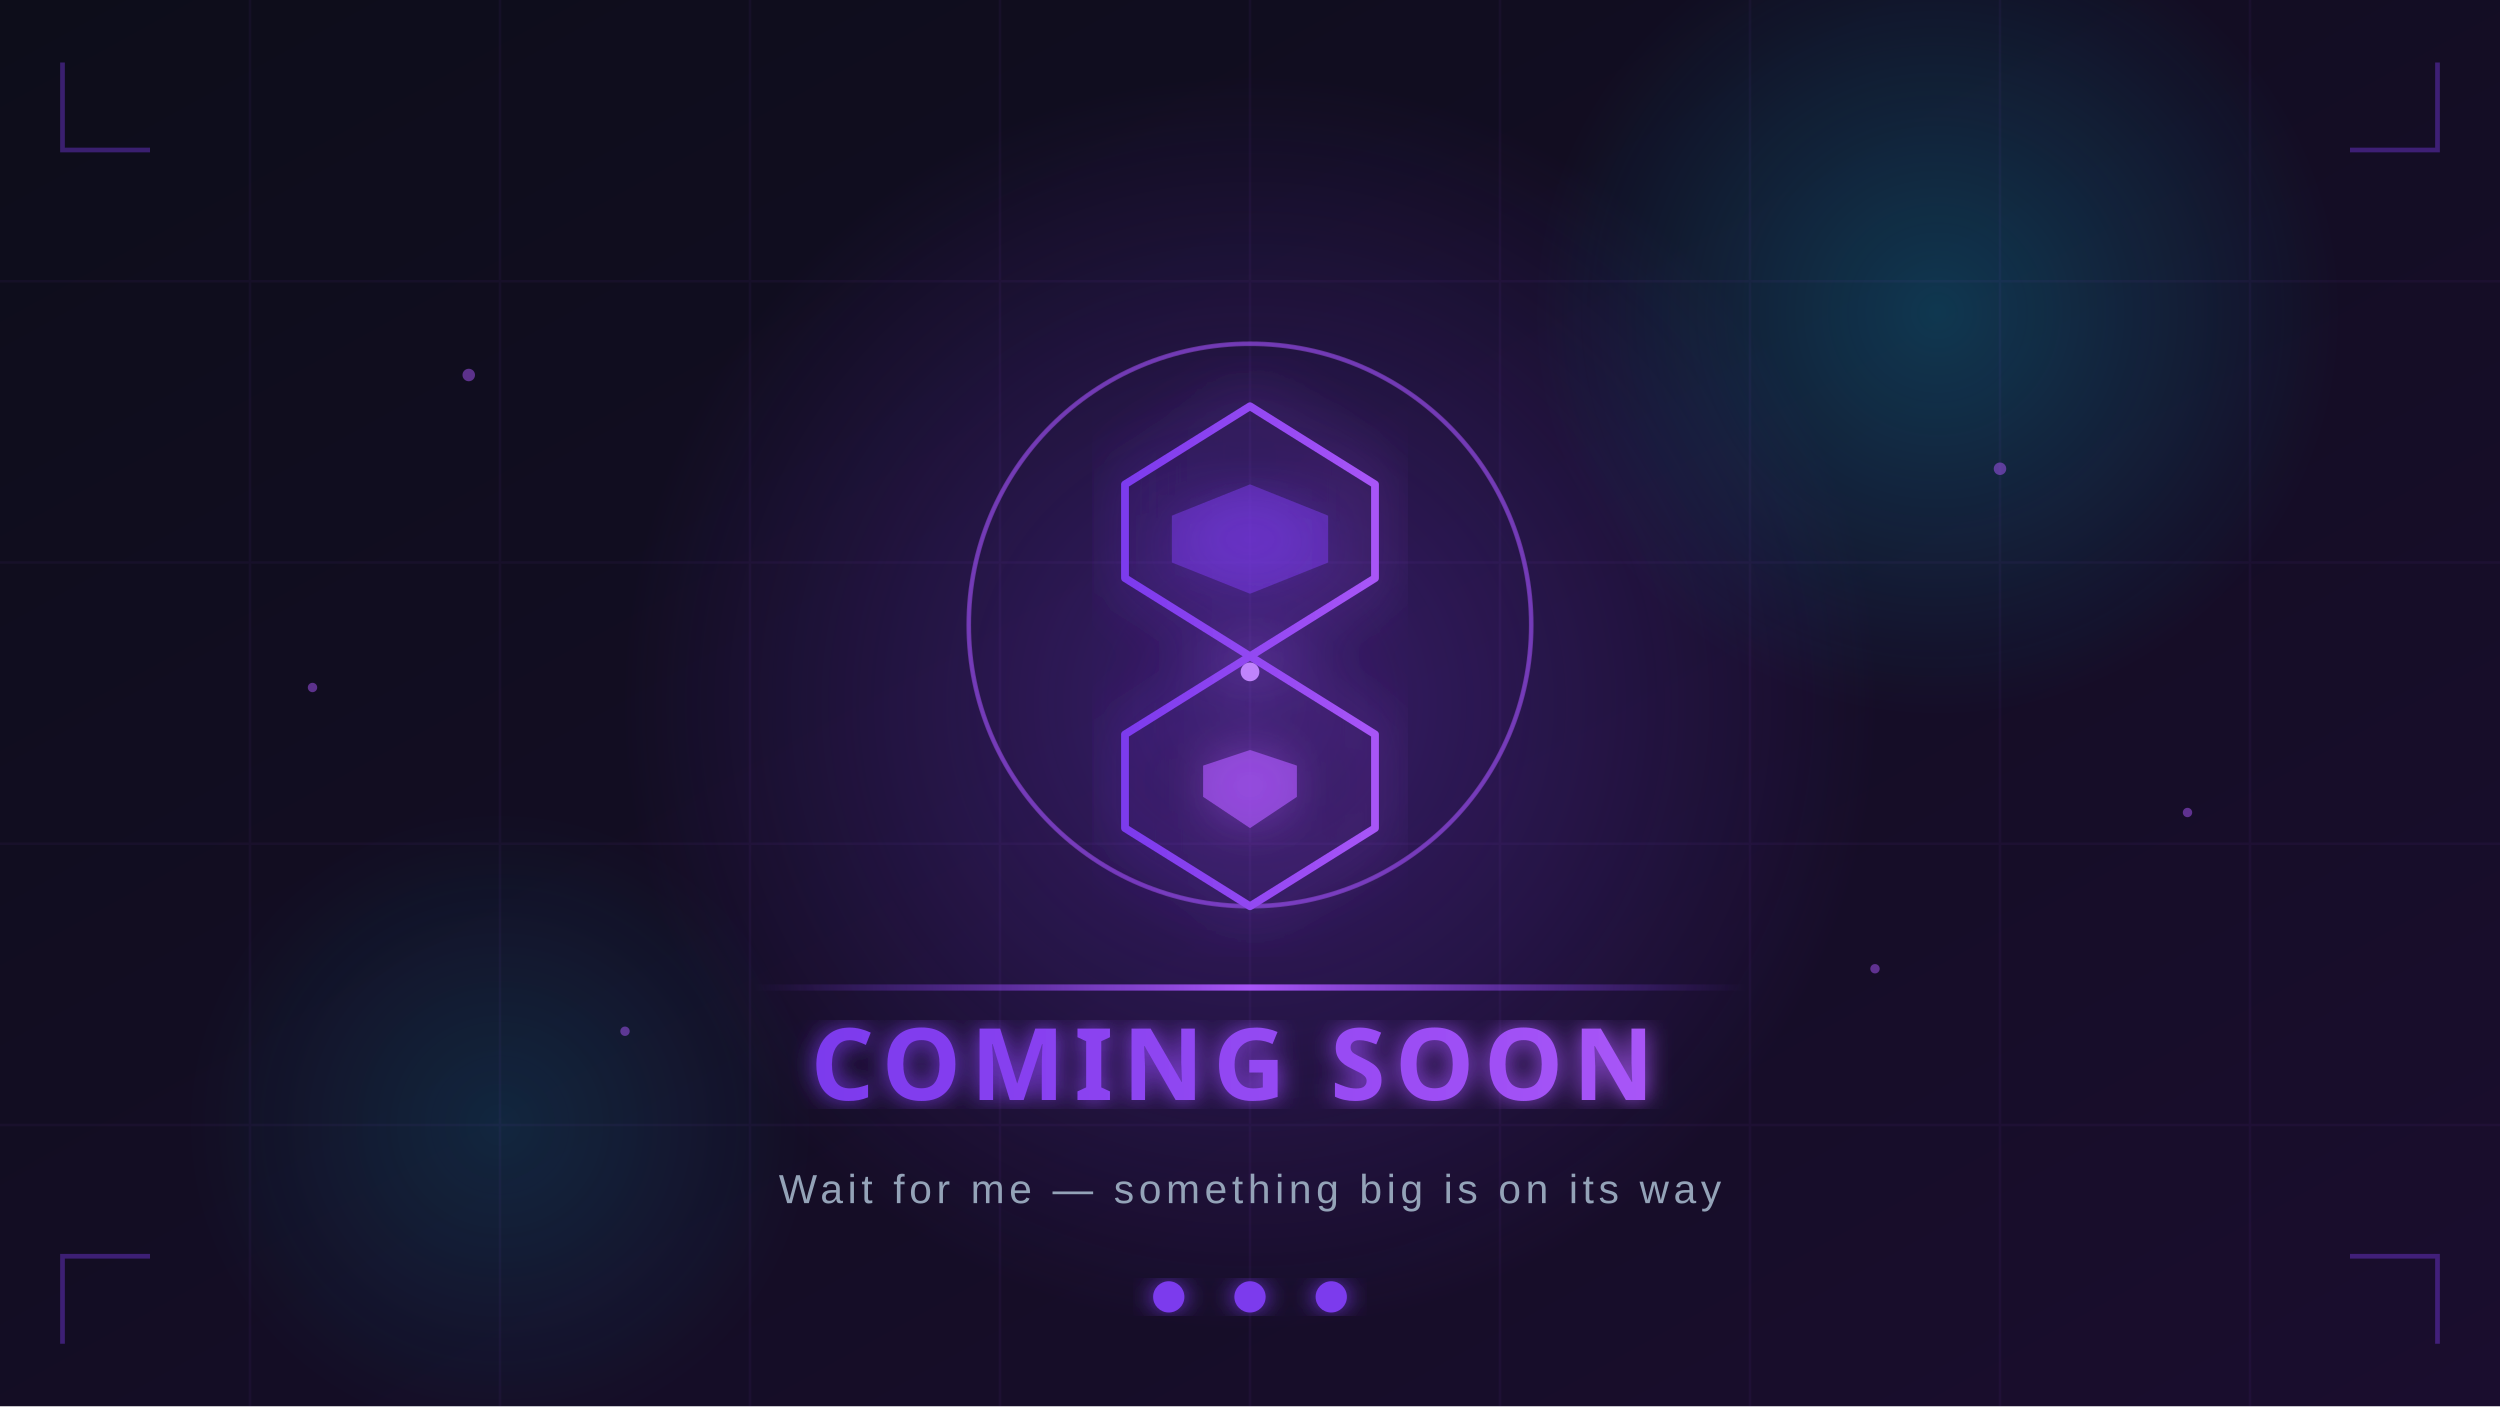
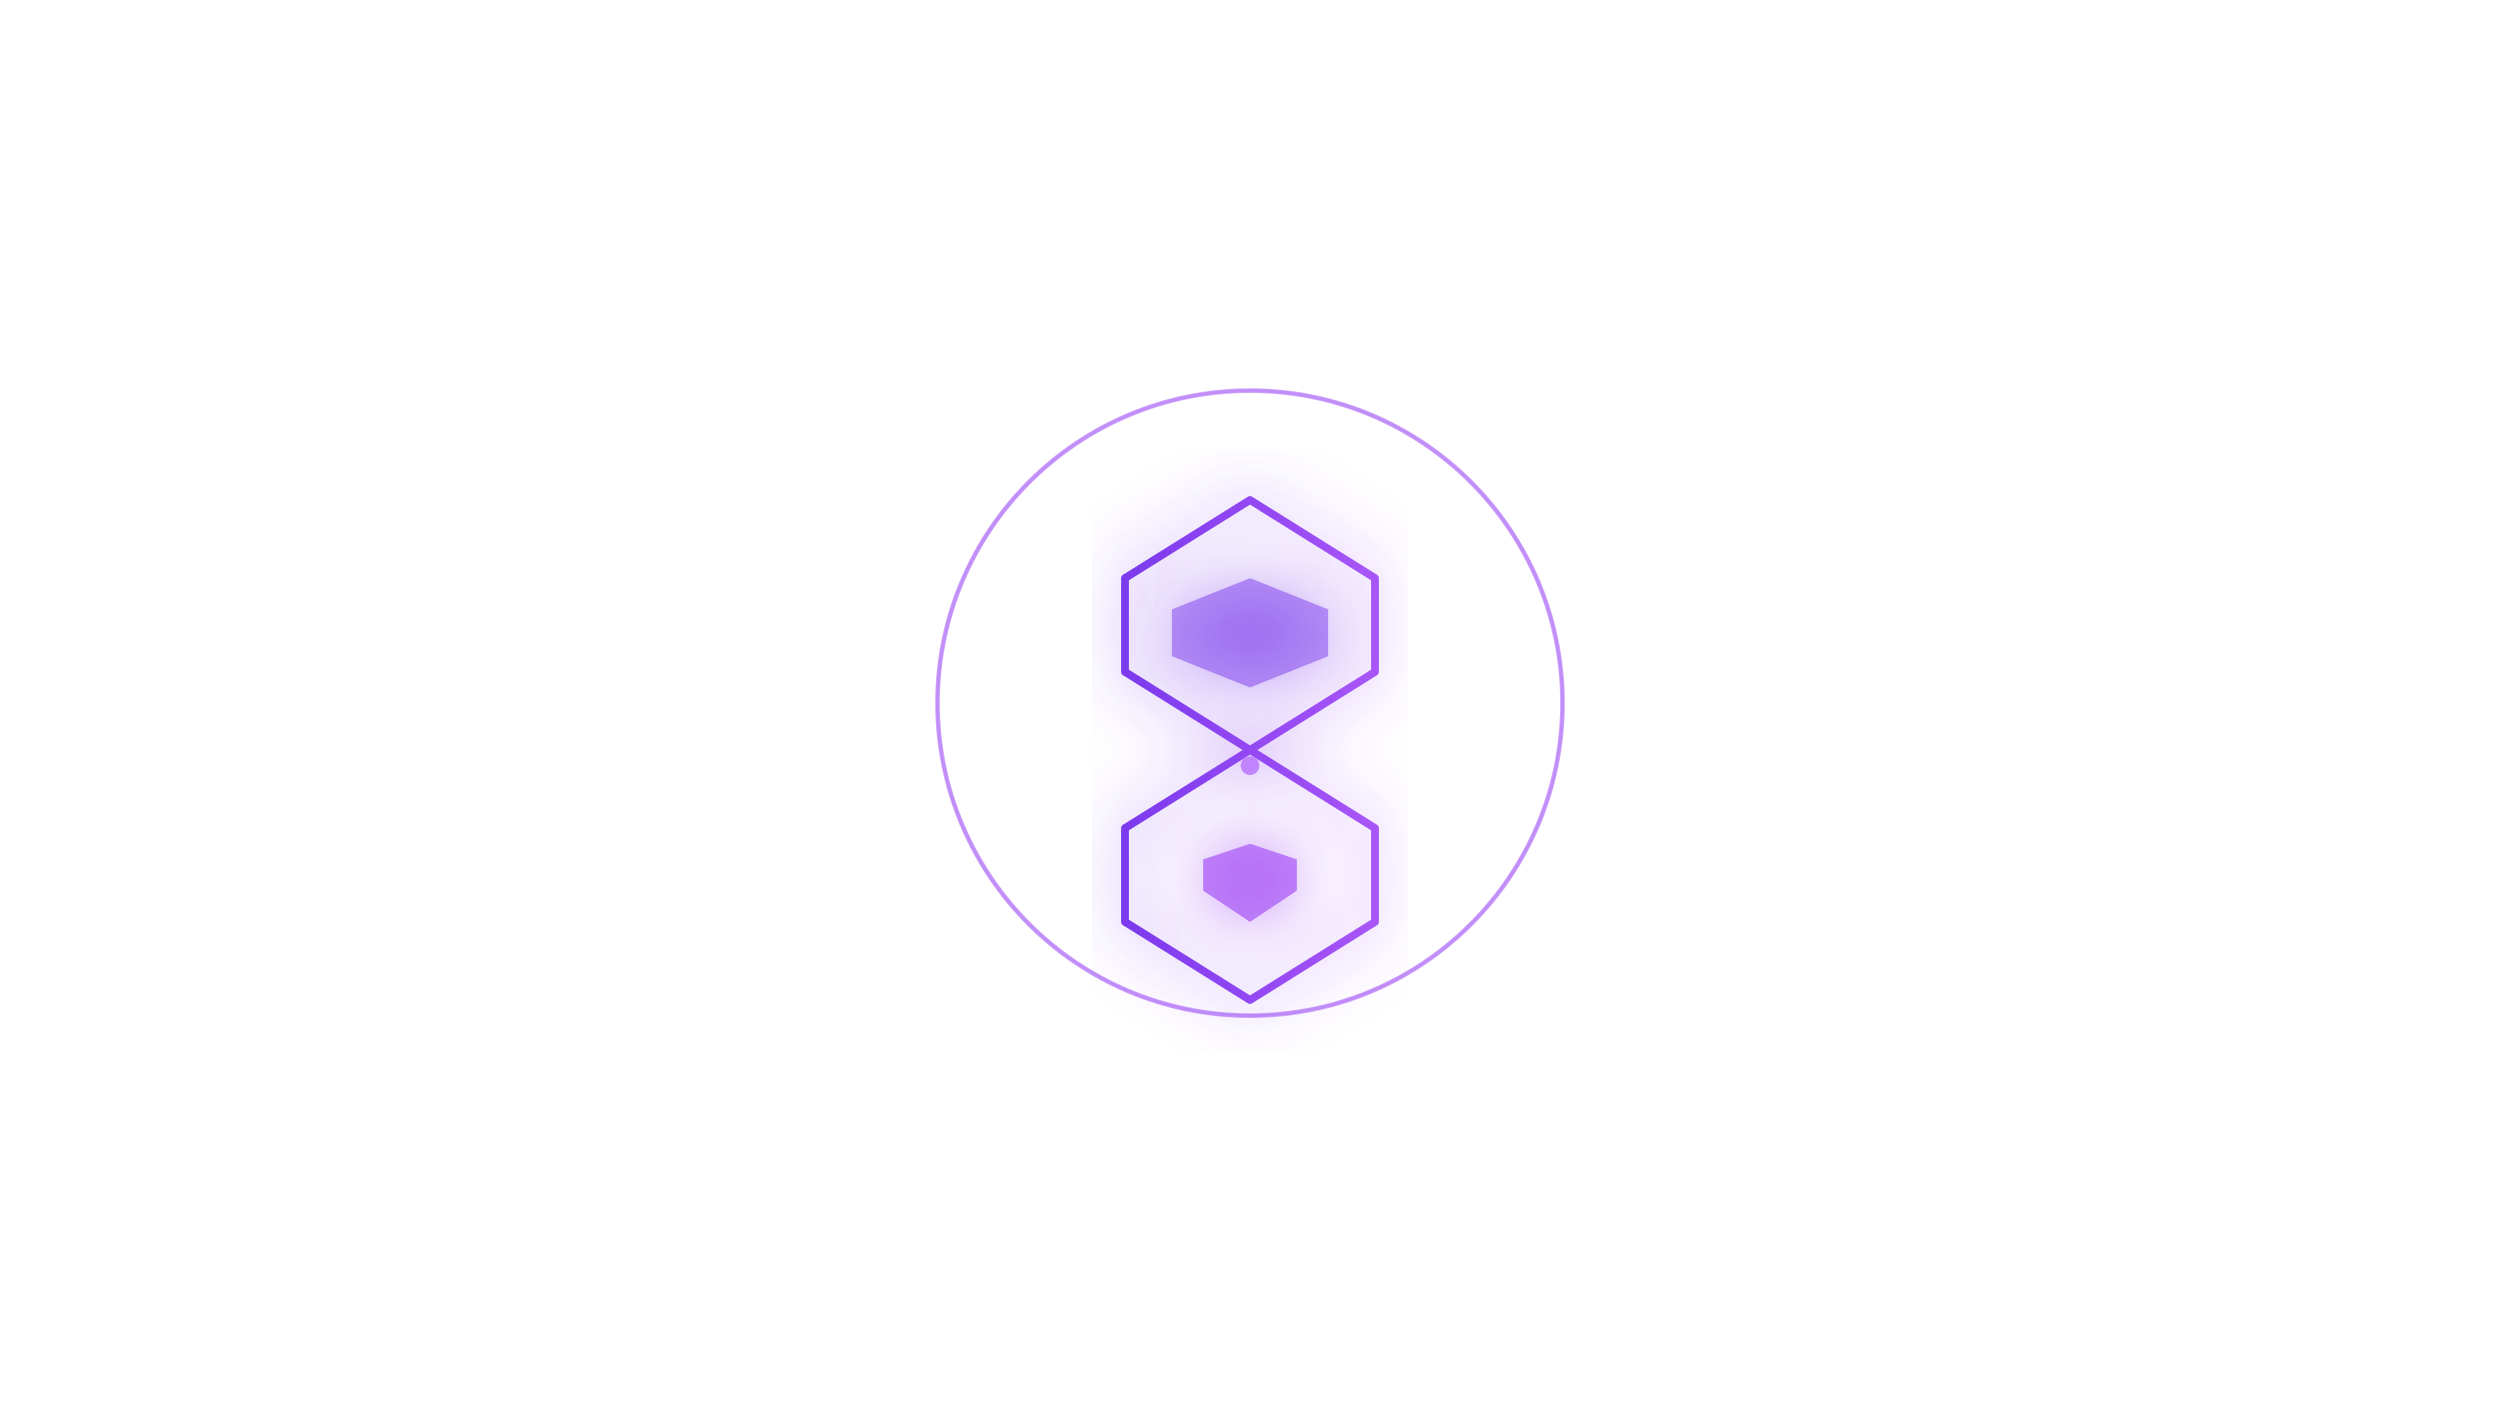
<svg xmlns="http://www.w3.org/2000/svg" viewBox="0 0 800 450" width="800" height="450">
  <defs>
-     <linearGradient id="bg" x1="0%" y1="0%" x2="100%" y2="100%">
-       <stop offset="0%" style="stop-color:#0d0d1a" />
-       <stop offset="100%" style="stop-color:#1a0d2e" />
-     </linearGradient>
    <linearGradient id="purple" x1="0%" y1="0%" x2="100%" y2="0%">
      <stop offset="0%" style="stop-color:#7c3aed" />
      <stop offset="100%" style="stop-color:#a855f7" />
    </linearGradient>
-     <linearGradient id="glowLine" x1="0%" y1="0%" x2="100%" y2="0%">
-       <stop offset="0%" style="stop-color:#7c3aed;stop-opacity:0" />
-       <stop offset="50%" style="stop-color:#a855f7;stop-opacity:1" />
-       <stop offset="100%" style="stop-color:#7c3aed;stop-opacity:0" />
-     </linearGradient>
-     <radialGradient id="orb1" cx="50%" cy="50%" r="50%">
-       <stop offset="0%" style="stop-color:#7c3aed;stop-opacity:0.35" />
-       <stop offset="100%" style="stop-color:#7c3aed;stop-opacity:0" />
-     </radialGradient>
-     <radialGradient id="orb2" cx="50%" cy="50%" r="50%">
-       <stop offset="0%" style="stop-color:#06b6d4;stop-opacity:0.25" />
-       <stop offset="100%" style="stop-color:#06b6d4;stop-opacity:0" />
-     </radialGradient>
-     <filter id="glow">
-       <feGaussianBlur stdDeviation="4" result="blur" />
-       <feMerge>
-         <feMergeNode in="blur" />
-         <feMergeNode in="SourceGraphic" />
-       </feMerge>
-     </filter>
    <filter id="bigGlow">
      <feGaussianBlur stdDeviation="10" result="blur" />
      <feMerge>
        <feMergeNode in="blur" />
        <feMergeNode in="SourceGraphic" />
      </feMerge>
    </filter>
  </defs>
-   <rect width="800" height="450" fill="url(#bg)" />
-   <ellipse cx="400" cy="225" rx="200" ry="200" fill="url(#orb1)" />
-   <ellipse cx="620" cy="100" rx="130" ry="130" fill="url(#orb2)" />
-   <ellipse cx="160" cy="360" rx="100" ry="100" fill="url(#orb2)" opacity="0.6" />
-   <g opacity="0.05" stroke="#a855f7" stroke-width="0.8">
-     <line x1="0" y1="90" x2="800" y2="90" />
-     <line x1="0" y1="180" x2="800" y2="180" />
-     <line x1="0" y1="270" x2="800" y2="270" />
-     <line x1="0" y1="360" x2="800" y2="360" />
-     <line x1="80" y1="0" x2="80" y2="450" />
-     <line x1="160" y1="0" x2="160" y2="450" />
-     <line x1="240" y1="0" x2="240" y2="450" />
-     <line x1="320" y1="0" x2="320" y2="450" />
-     <line x1="400" y1="0" x2="400" y2="450" />
-     <line x1="480" y1="0" x2="480" y2="450" />
-     <line x1="560" y1="0" x2="560" y2="450" />
-     <line x1="640" y1="0" x2="640" y2="450" />
-     <line x1="720" y1="0" x2="720" y2="450" />
-   </g>
-   <circle cx="400" cy="200" r="90" fill="none" stroke="#7c3aed" stroke-width="1" opacity="0.3">
-     <animate attributeName="r" values="90;115;90" dur="3s" repeatCount="indefinite" />
+   <circle cx="400" cy="225" r="100" fill="none" stroke="#7c3aed" stroke-width="1" opacity="0.3">
+     <animate attributeName="r" values="100;130;100" dur="3s" repeatCount="indefinite" />
    <animate attributeName="opacity" values="0.3;0;0.3" dur="3s" repeatCount="indefinite" />
  </circle>
-   <circle cx="400" cy="200" r="90" fill="none" stroke="#a855f7" stroke-width="1.5" opacity="0.5">
-     <animate attributeName="r" values="90;108;90" dur="3s" begin="0.4s" repeatCount="indefinite" />
+   <circle cx="400" cy="225" r="100" fill="none" stroke="#a855f7" stroke-width="1.5" opacity="0.5">
+     <animate attributeName="r" values="100;120;100" dur="3s" begin="0.4s" repeatCount="indefinite" />
    <animate attributeName="opacity" values="0.5;0;0.5" dur="3s" begin="0.4s" repeatCount="indefinite" />
  </circle>
-   <g filter="url(#bigGlow)">
-     <polygon points="400,130 440,155 440,185 400,210 360,185 360,155" fill="none" stroke="url(#purple)" stroke-width="2.5" stroke-linejoin="round" />
-     <polygon points="400,210 440,235 440,265 400,290 360,265 360,235" fill="none" stroke="url(#purple)" stroke-width="2.5" stroke-linejoin="round" />
-     <polygon points="400,155 425,165 425,180 400,190 375,180 375,165" fill="#7c3aed" opacity="0.5">
+   <g filter="url(#bigGlow)" transform="translate(0, 15)">
+     <polygon points="400,145 440,170 440,200 400,225 360,200 360,170" fill="none" stroke="url(#purple)" stroke-width="2.5" stroke-linejoin="round" />
+     <polygon points="400,225 440,250 440,280 400,305 360,280 360,250" fill="none" stroke="url(#purple)" stroke-width="2.5" stroke-linejoin="round" />
+     <polygon points="400,170 425,180 425,195 400,205 375,195 375,180" fill="#7c3aed" opacity="0.5">
      <animate attributeName="opacity" values="0.5;0.2;0.5" dur="2s" repeatCount="indefinite" />
    </polygon>
-     <polygon points="400,265 415,255 415,245 400,240 385,245 385,255" fill="#a855f7" opacity="0.7">
+     <polygon points="400,280 415,270 415,260 400,255 385,260 385,270" fill="#a855f7" opacity="0.7">
      <animate attributeName="opacity" values="0.7;0.3;0.7" dur="2s" repeatCount="indefinite" />
    </polygon>
-     <circle cx="400" cy="215" r="3" fill="#c084fc">
-       <animate attributeName="cy" values="210;230;210" dur="1.5s" repeatCount="indefinite" />
+     <circle cx="400" cy="230" r="3" fill="#c084fc">
+       <animate attributeName="cy" values="225;245;225" dur="1.5s" repeatCount="indefinite" />
      <animate attributeName="opacity" values="1;0;1" dur="1.5s" repeatCount="indefinite" />
    </circle>
-     <line x1="358" y1="130" x2="442" y2="130" stroke="url(#purple)" stroke-width="3" stroke-linecap="round" />
-     <line x1="358" y1="290" x2="442" y2="290" stroke="url(#purple)" stroke-width="3" stroke-linecap="round" />
-   </g>
-   <rect x="240" y="315" width="320" height="2" fill="url(#glowLine)" rx="1" />
-   <text x="400" y="352" text-anchor="middle" font-family="Arial Black, sans-serif" font-weight="900" font-size="32" fill="url(#purple)" filter="url(#glow)" letter-spacing="3">
-     COMING SOON
-     <animate attributeName="opacity" values="1;0.6;1" dur="2.5s" repeatCount="indefinite" />
-   </text>
-   <text x="400" y="385" text-anchor="middle" font-family="Arial, sans-serif" font-size="13" fill="#94a3b8" letter-spacing="1.5">Wait for me — something big is on its way</text>
-   <g fill="#7c3aed" filter="url(#glow)">
-     <circle cx="374" cy="415" r="5">
-       <animate attributeName="opacity" values="1;0.2;1" dur="1.2s" begin="0s" repeatCount="indefinite" />
-       <animate attributeName="r" values="5;3;5" dur="1.2s" begin="0s" repeatCount="indefinite" />
-     </circle>
-     <circle cx="400" cy="415" r="5">
-       <animate attributeName="opacity" values="1;0.2;1" dur="1.2s" begin="0.4s" repeatCount="indefinite" />
-       <animate attributeName="r" values="5;3;5" dur="1.2s" begin="0.4s" repeatCount="indefinite" />
-     </circle>
-     <circle cx="426" cy="415" r="5">
-       <animate attributeName="opacity" values="1;0.2;1" dur="1.2s" begin="0.8s" repeatCount="indefinite" />
-       <animate attributeName="r" values="5;3;5" dur="1.2s" begin="0.8s" repeatCount="indefinite" />
-     </circle>
-   </g>
-   <g stroke="#7c3aed" stroke-width="1.5" fill="none" opacity="0.4">
-     <polyline points="20,20 20,48 48,48" />
-     <polyline points="780,20 780,48 752,48" />
-     <polyline points="20,430 20,402 48,402" />
-     <polyline points="780,430 780,402 752,402" />
-   </g>
-   <g fill="#a855f7" opacity="0.5">
-     <circle cx="150" cy="120" r="2">
-       <animate attributeName="cy" values="120;110;120" dur="4s" repeatCount="indefinite" />
-     </circle>
-     <circle cx="640" cy="150" r="2">
-       <animate attributeName="cy" values="150;140;150" dur="3.5s" repeatCount="indefinite" />
-     </circle>
-     <circle cx="200" cy="330" r="1.5">
-       <animate attributeName="cy" values="330;320;330" dur="5s" repeatCount="indefinite" />
-     </circle>
-     <circle cx="600" cy="310" r="1.5">
-       <animate attributeName="cy" values="310;300;310" dur="4.5s" repeatCount="indefinite" />
-     </circle>
-     <circle cx="100" cy="220" r="1.5">
-       <animate attributeName="cy" values="220;210;220" dur="3.8s" repeatCount="indefinite" />
-     </circle>
-     <circle cx="700" cy="260" r="1.5">
-       <animate attributeName="cy" values="260;250;260" dur="4.2s" repeatCount="indefinite" />
-     </circle>
+     <line x1="358" y1="145" x2="442" y2="145" stroke="url(#purple)" stroke-width="3" stroke-linecap="round" />
+     <line x1="358" y1="305" x2="442" y2="305" stroke="url(#purple)" stroke-width="3" stroke-linecap="round" />
  </g>
</svg>
